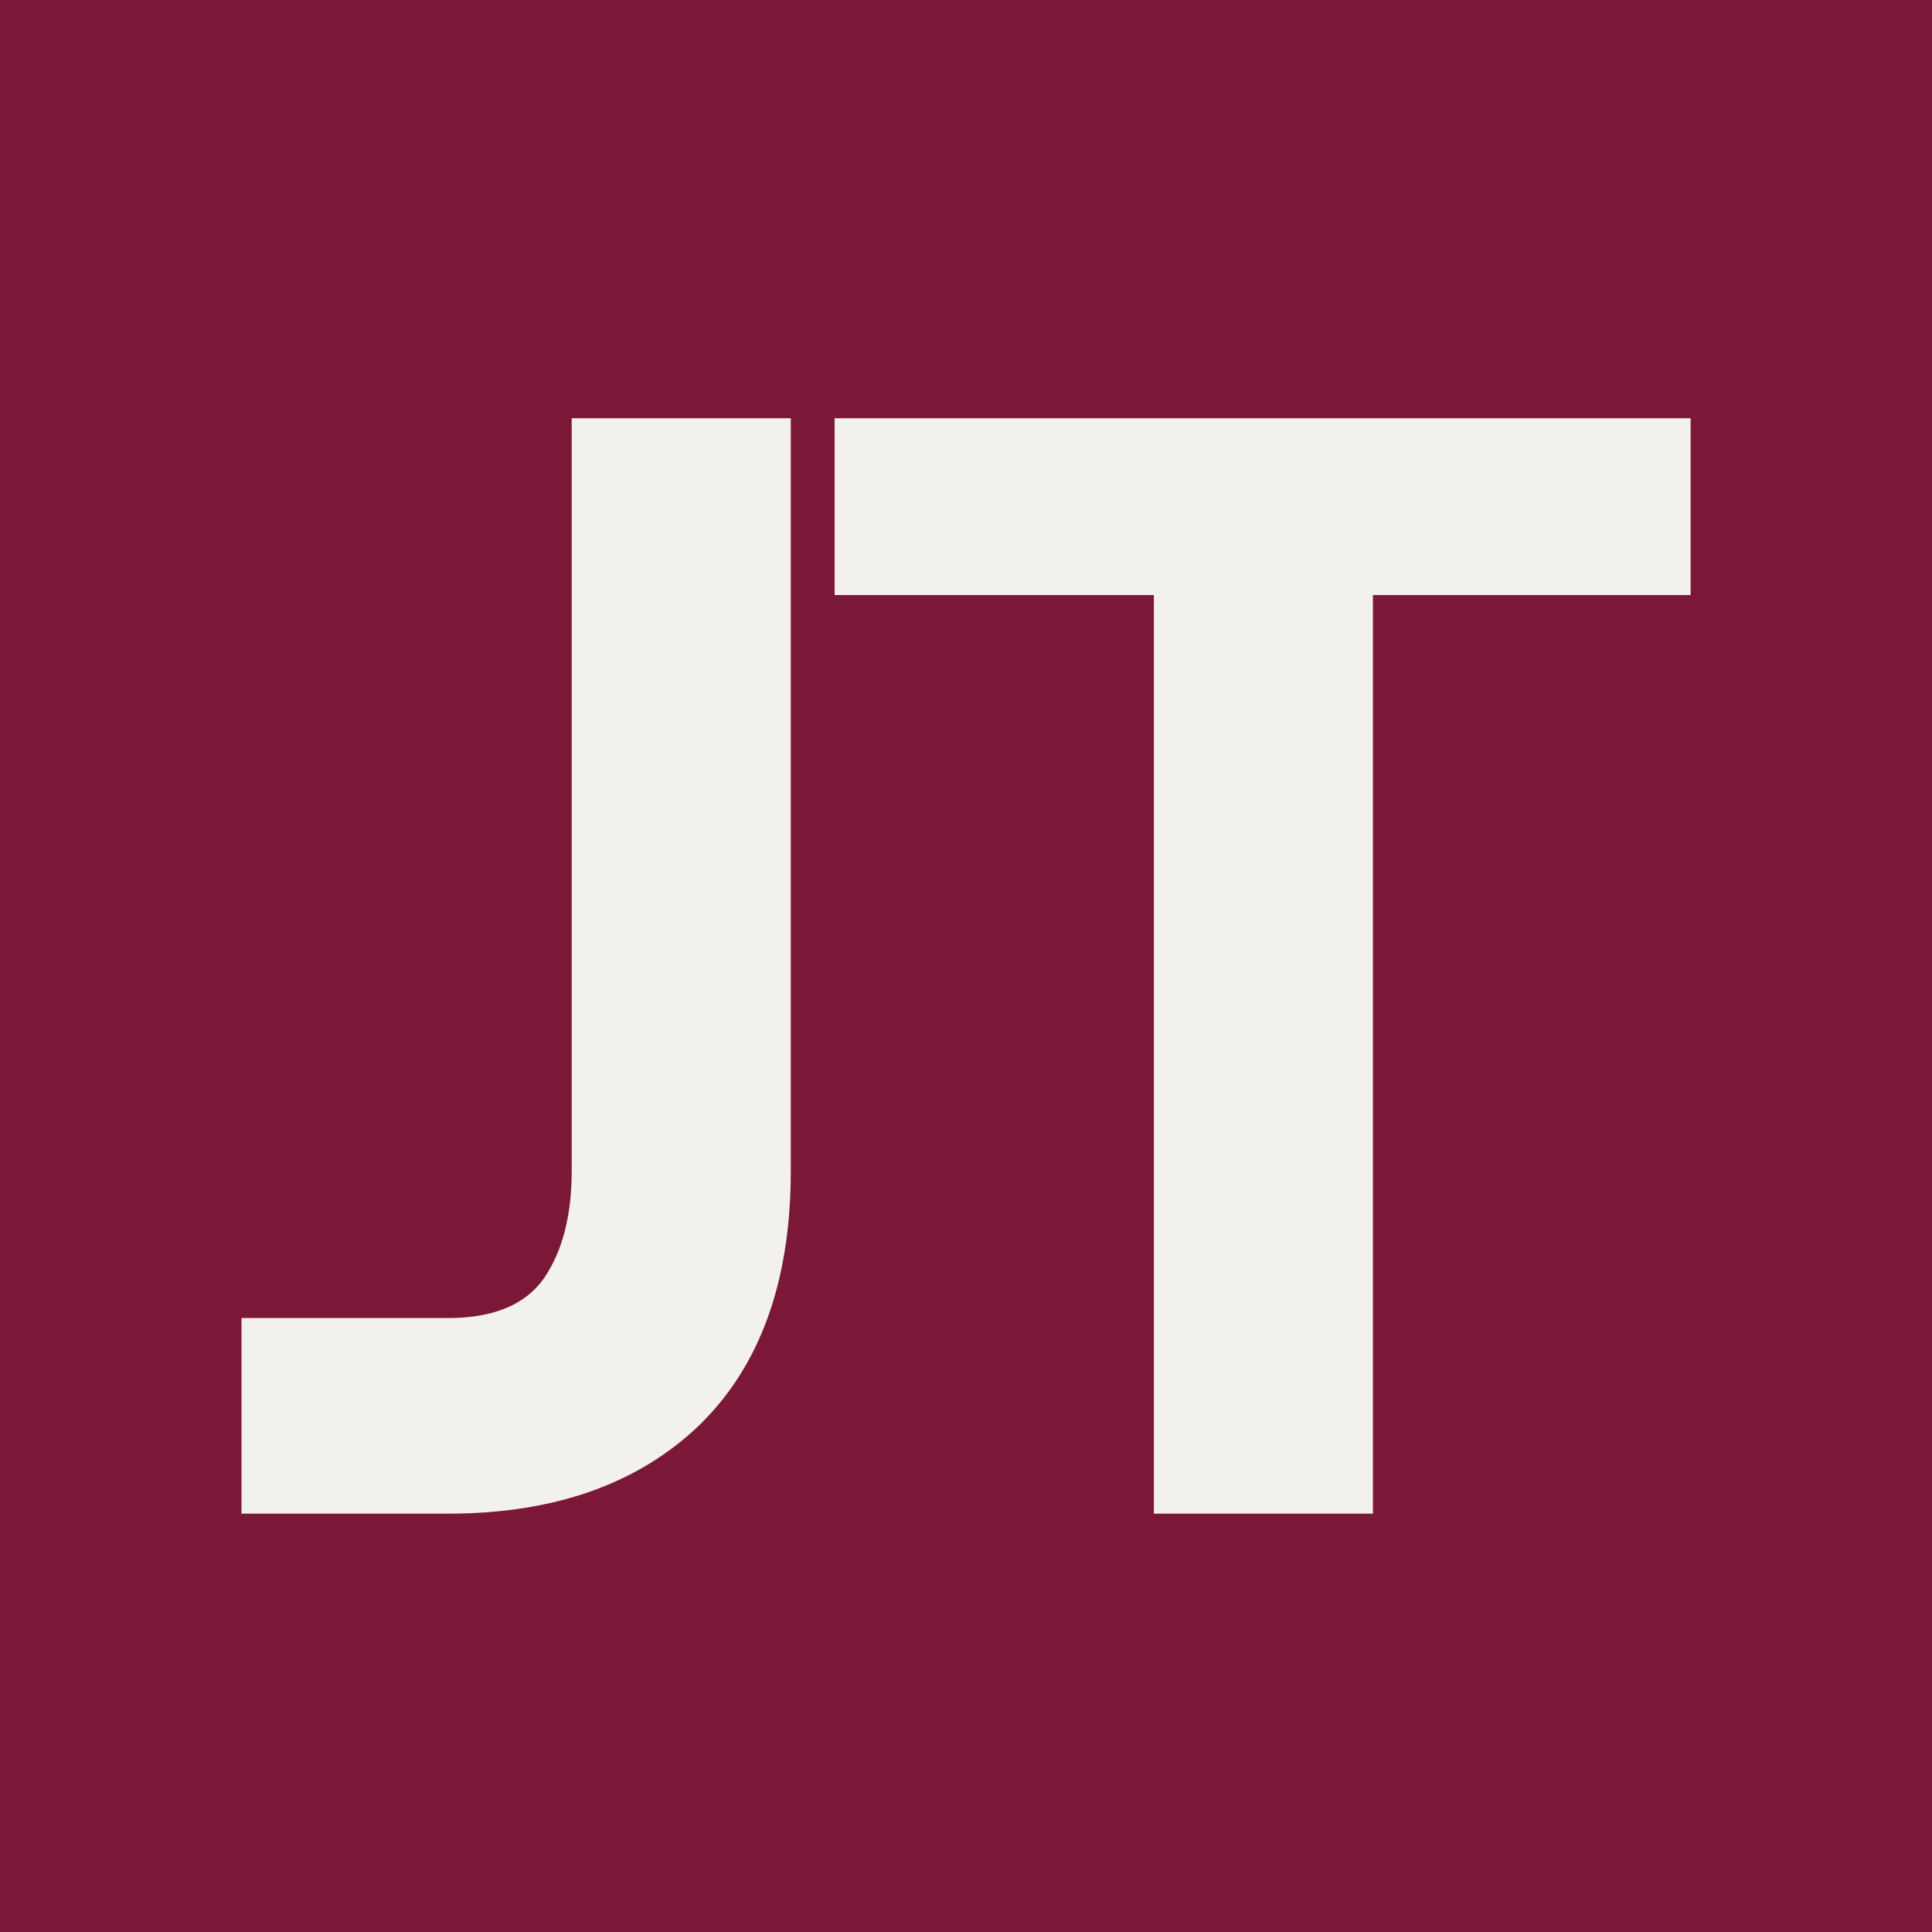
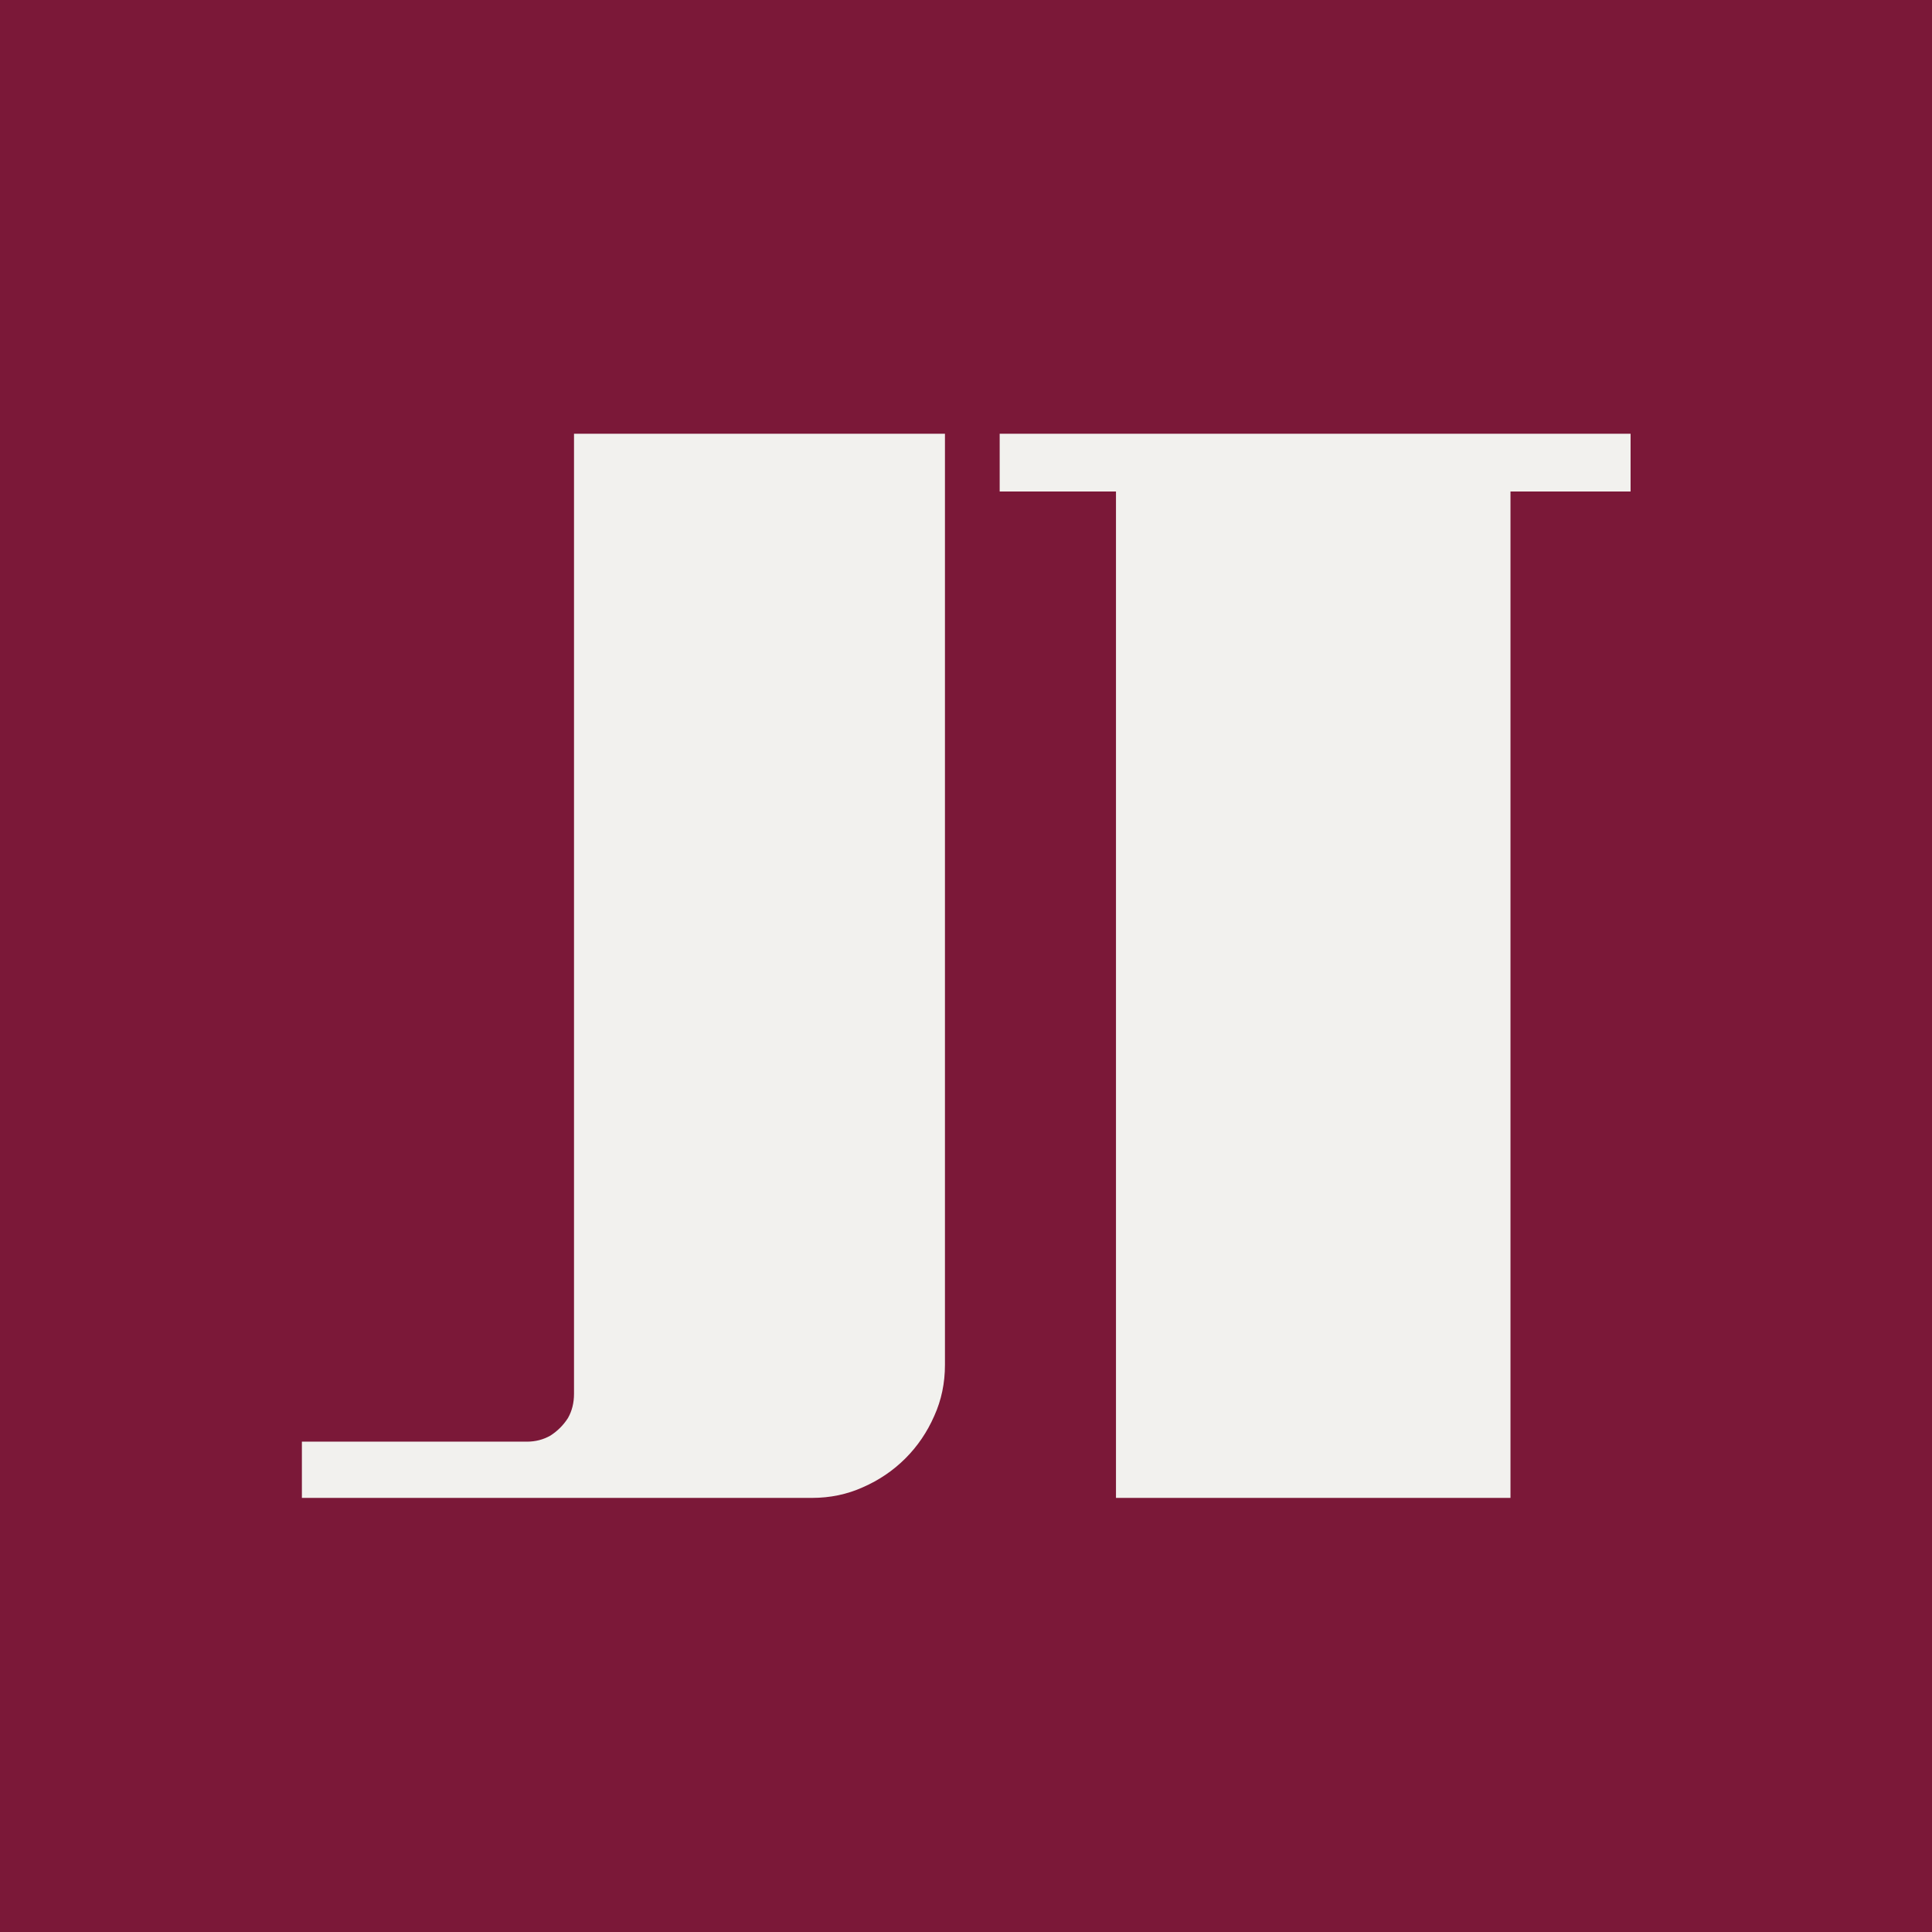
<svg xmlns="http://www.w3.org/2000/svg" viewBox="0 0 32 32">
  <rect width="32" height="32" fill="#7b1838" />
-   <path fill="#f2f1ee" transform="translate(3.689 25.071) scale(0.02592)" d="M12 0V-125H144Q187 -125 205 -150Q223 -176 223 -219V-700H363V-219Q363 -113 304 -56Q245 0 144 0ZM595 0V-587H391V-700H938V-587H735V0Z" />
+   <path fill="#f2f1ee" transform="translate(4.547 24.810) scale(0.01259)" d="M394 -199V-1400H882V-175Q882 -139 868 -108Q854 -76 830 -52Q806 -28 774 -14Q743 0 707 0H519H416Q411 0 405 0Q399 0 394 0H269H36V-74H269H332Q349 -74 363 -82Q377 -91 386 -105Q394 -119 394 -137ZM1626 0H1107V-1324H954V-1400H1107H1626H1784V-1324H1626Z" />
</svg>
